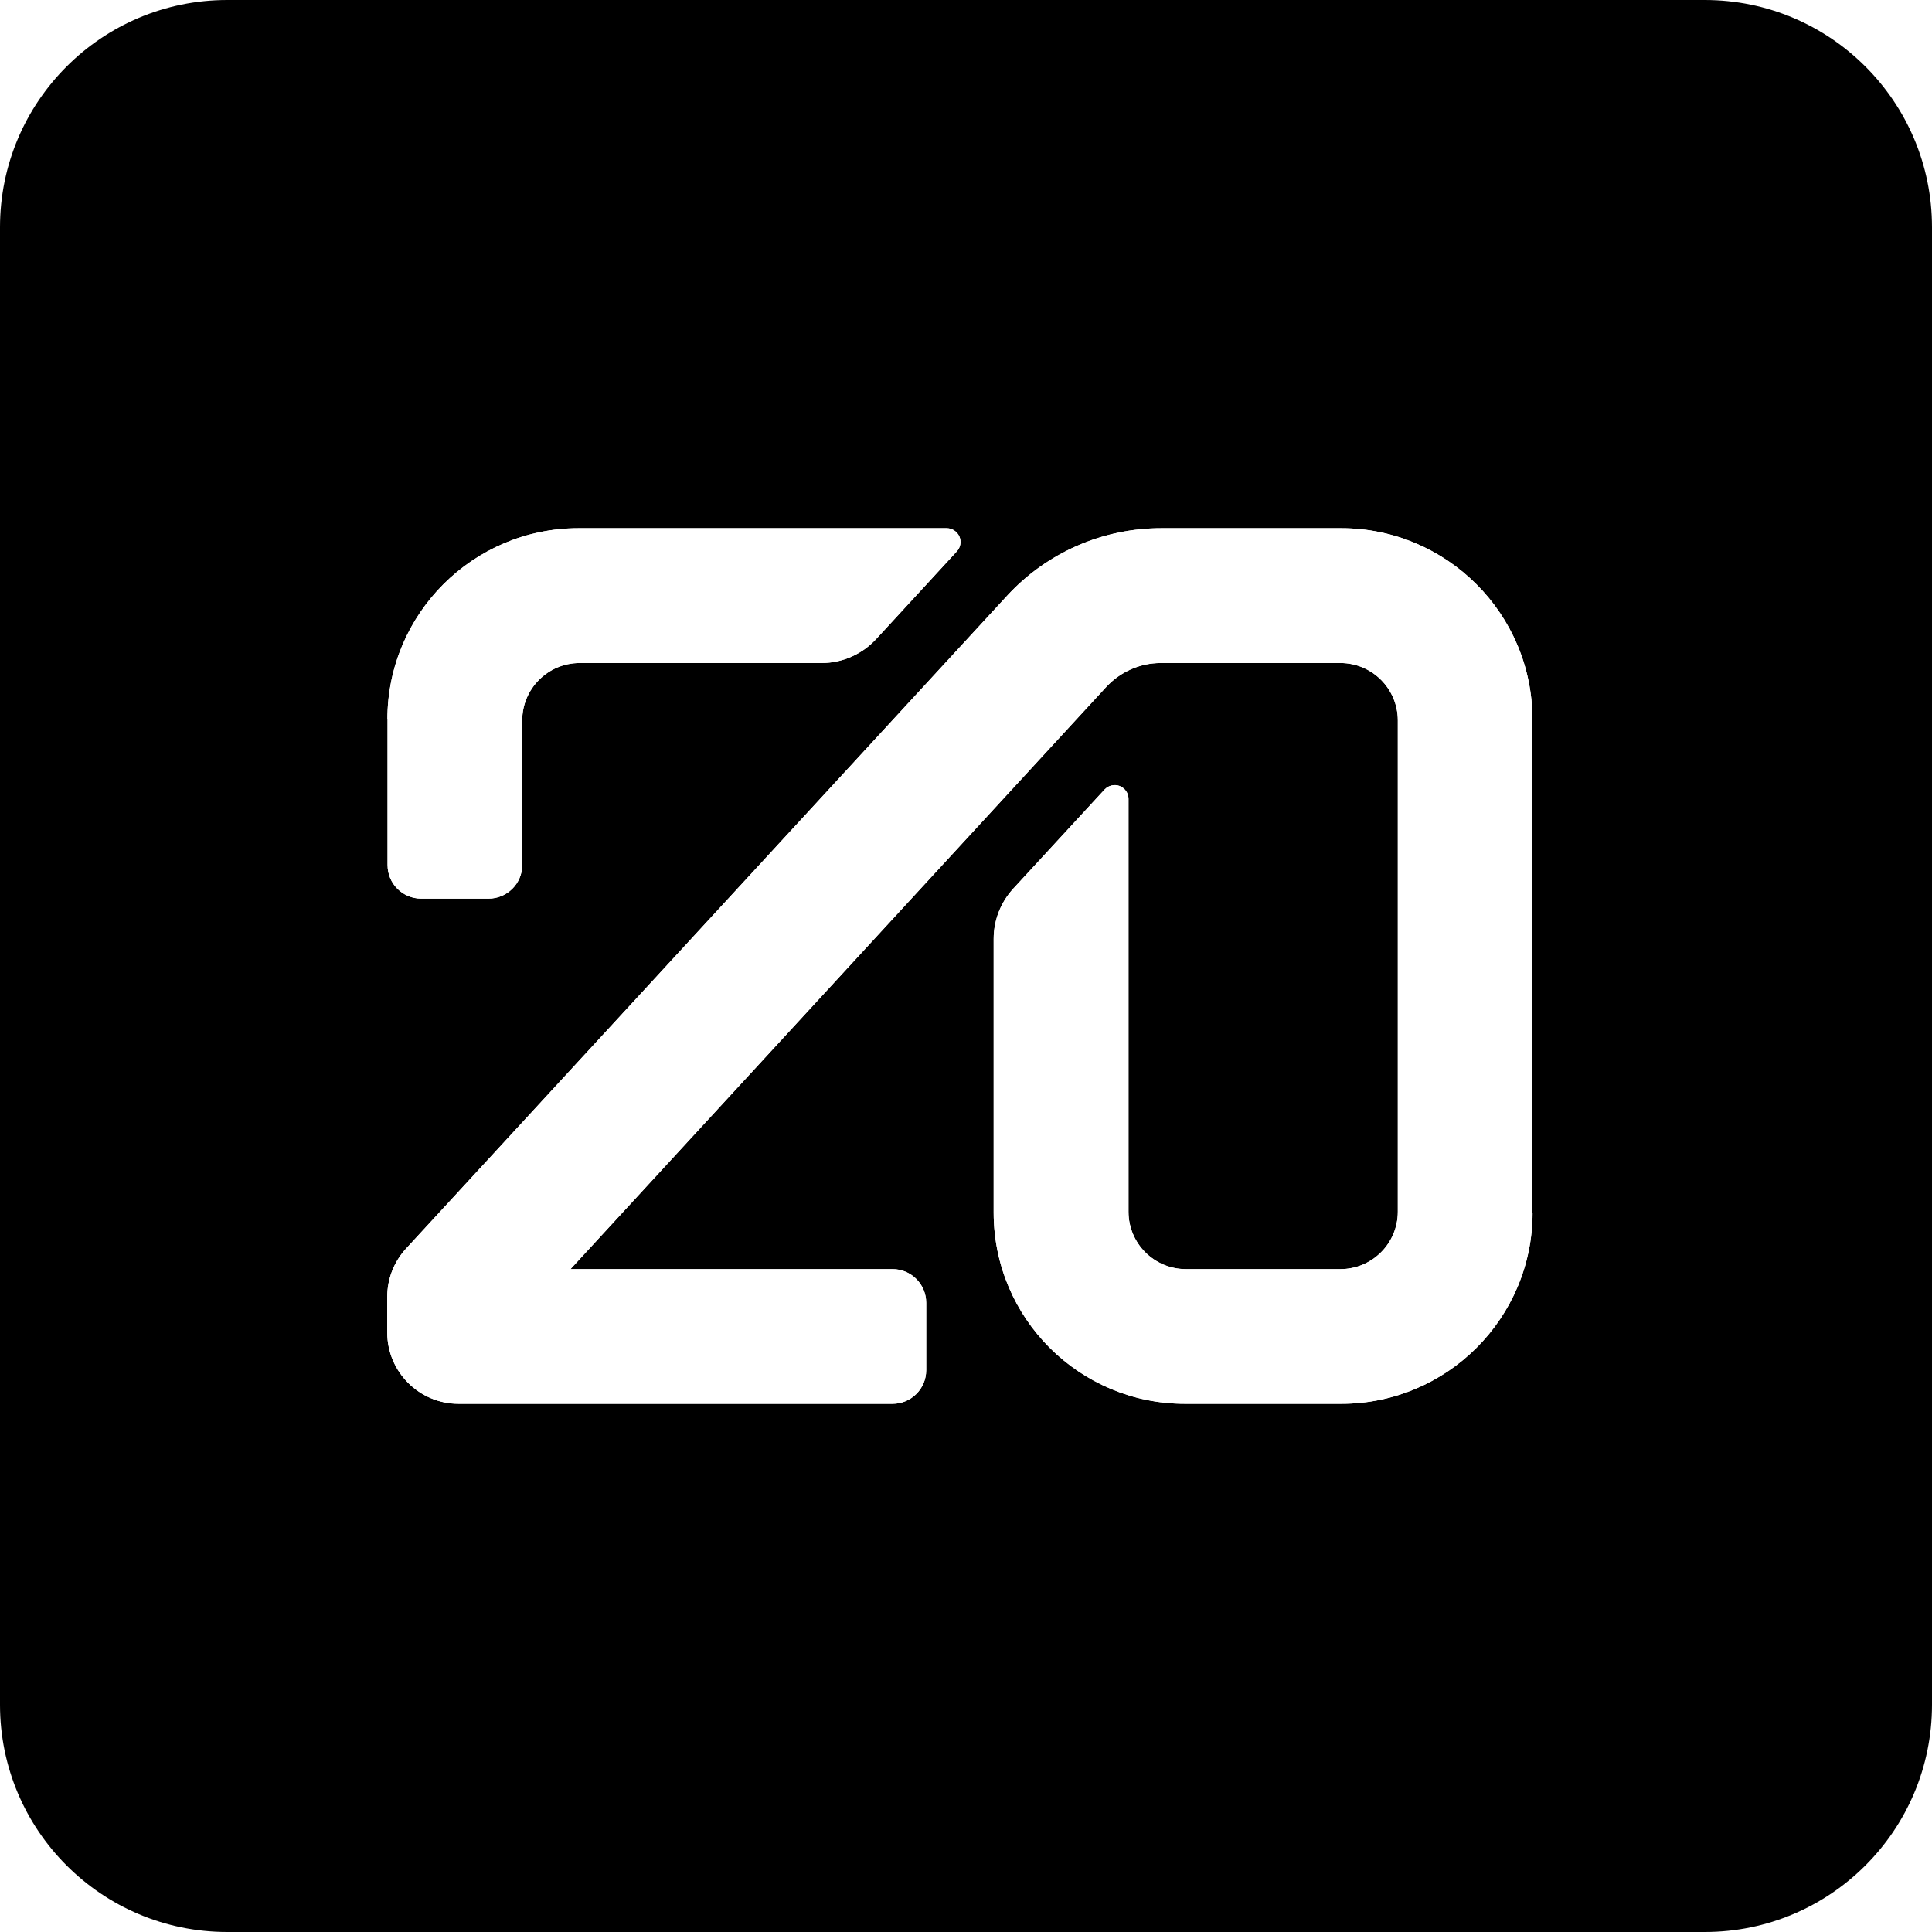
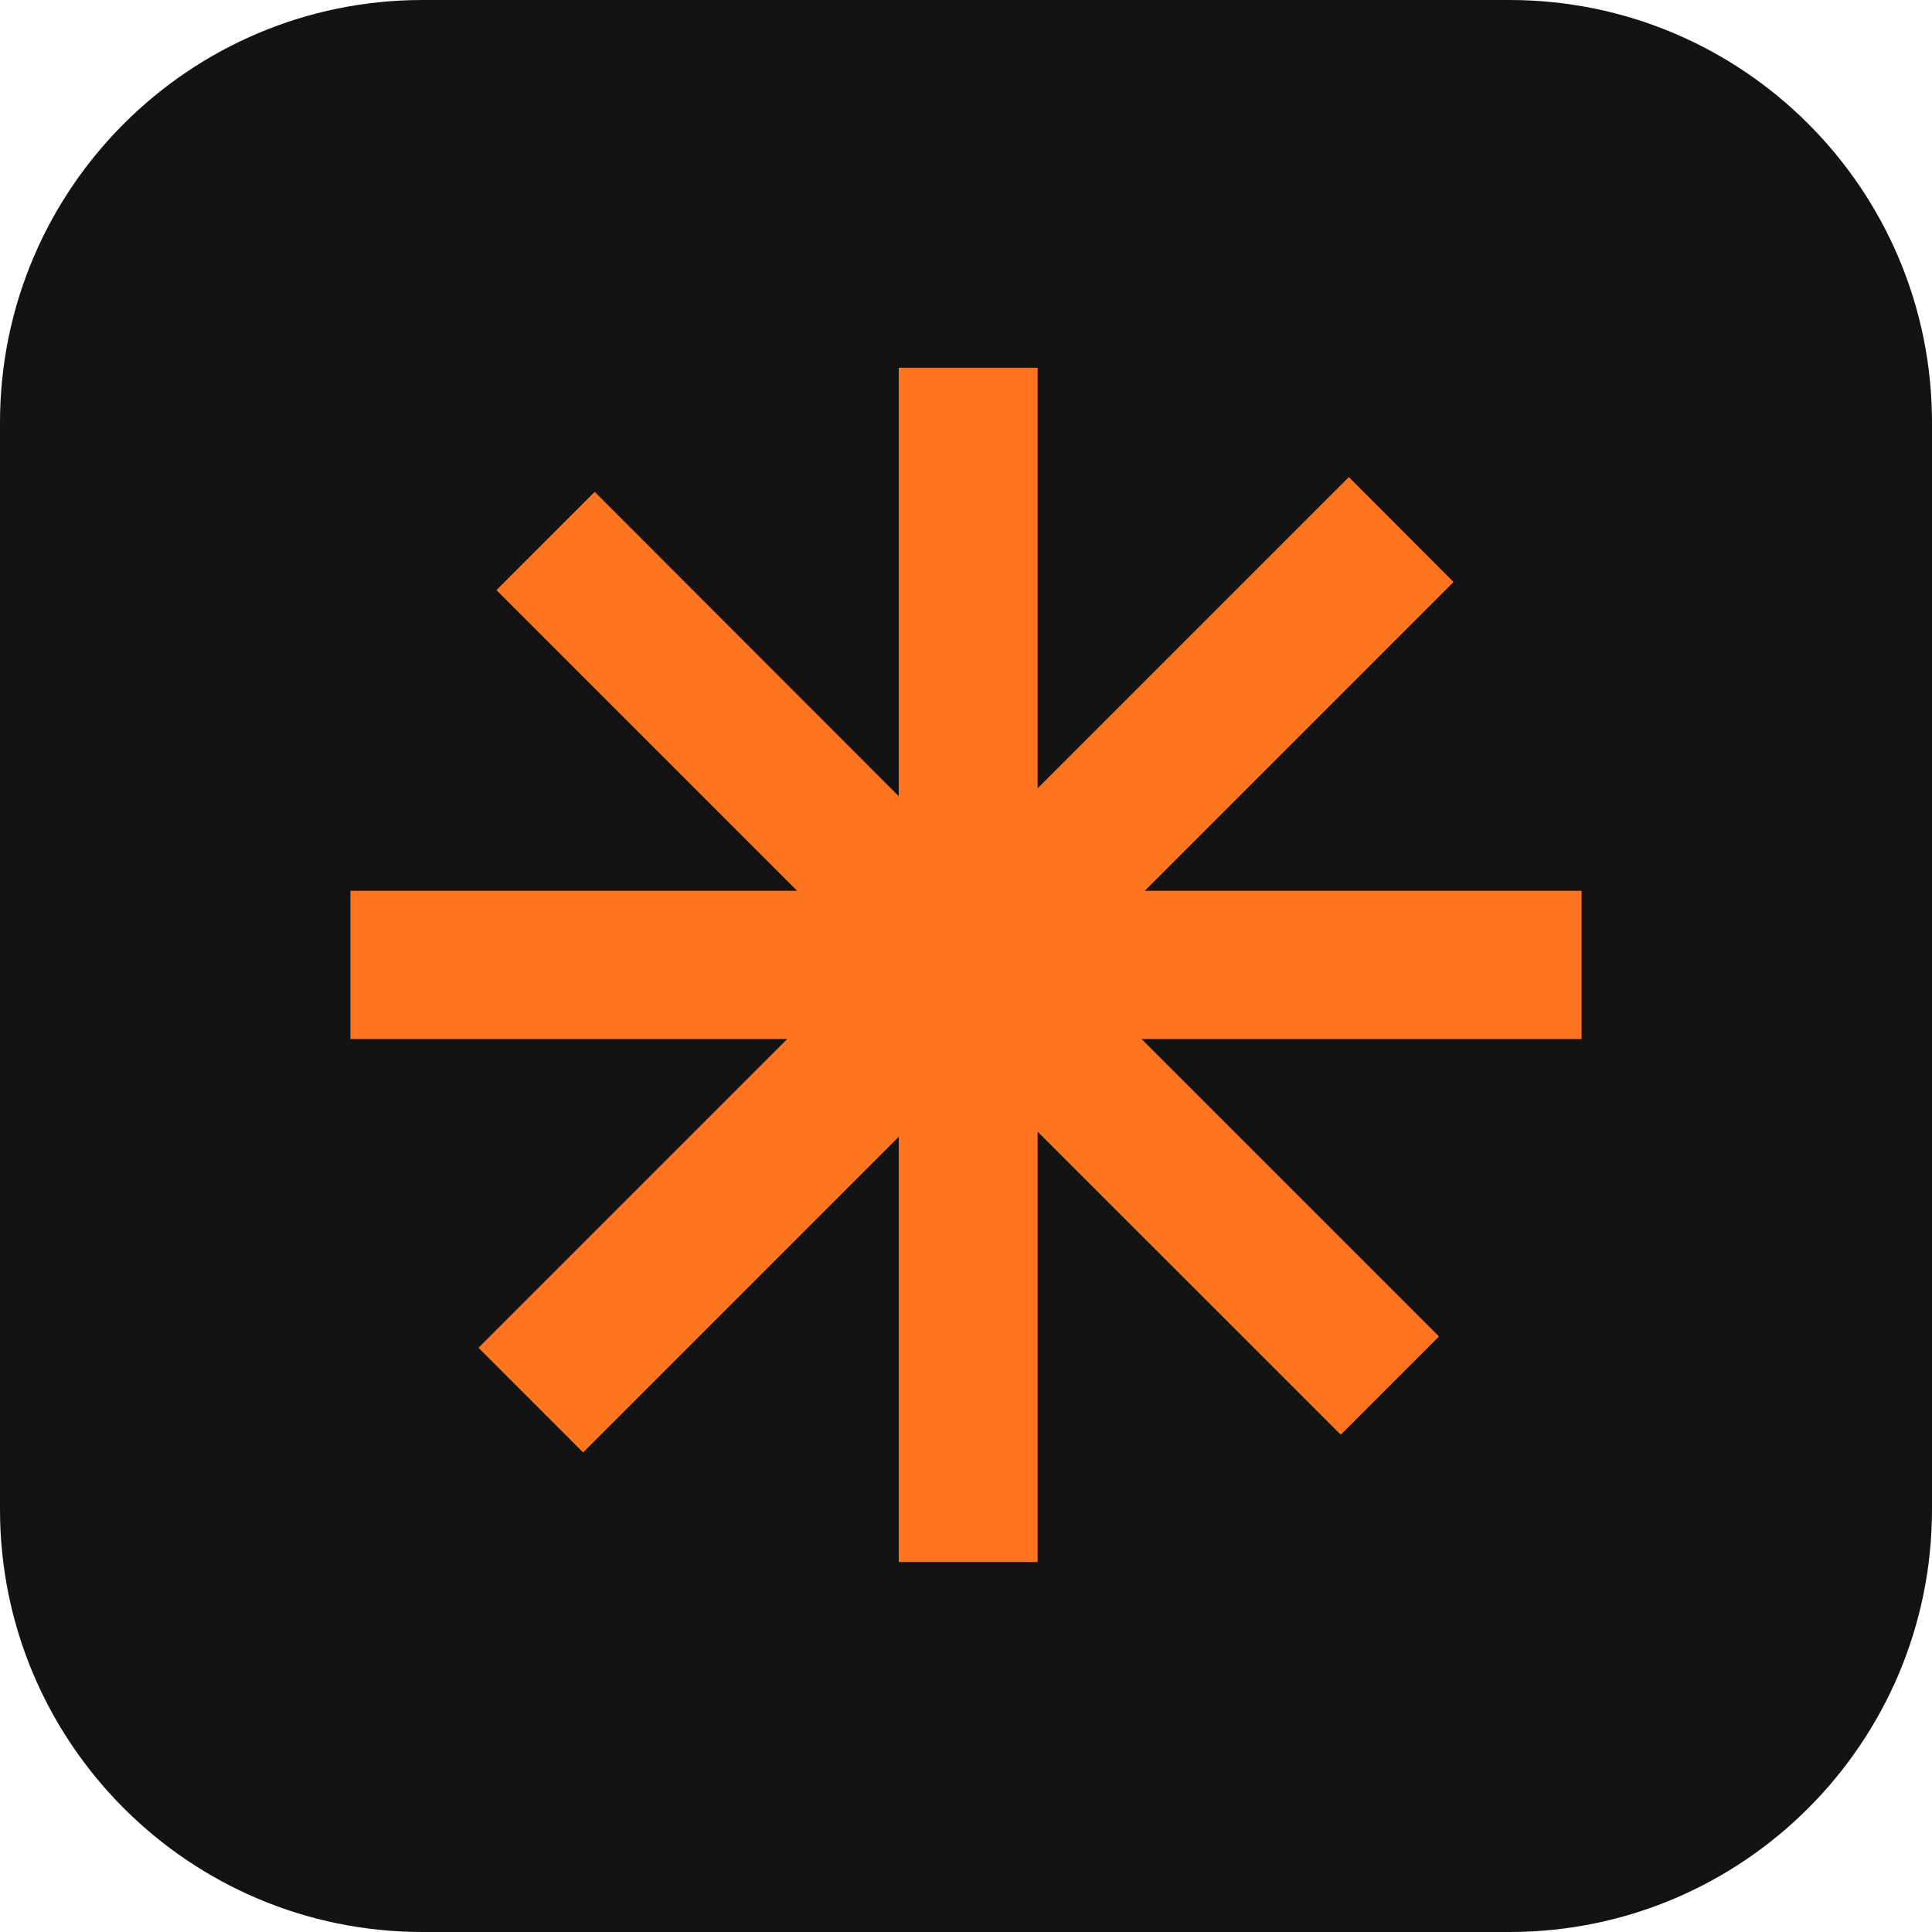
- <svg xmlns="http://www.w3.org/2000/svg" width="96px" height="96px" viewBox="0 0 96 96" version="1.1">
-   <defs>
-     <clipPath id="clip1">
-       <path d="M 11.293 0 L 84.707 0 C 90.945 0 96 5.055 96 11.293 L 96 84.707 C 96 90.945 90.945 96 84.707 96 L 11.293 96 C 5.055 96 0 90.945 0 84.707 L 0 11.293 C 0 5.055 5.055 0 11.293 0 Z M 11.293 0 " />
-     </clipPath>
-     <clipPath id="clip2">
-       <path d="M 19 26 L 48 26 L 48 45 L 19 45 Z M 19 26 " />
-     </clipPath>
-     <clipPath id="clip3">
-       <path d="M 11.293 0 L 84.707 0 C 90.945 0 96 5.055 96 11.293 L 96 84.707 C 96 90.945 90.945 96 84.707 96 L 11.293 96 C 5.055 96 0 90.945 0 84.707 L 0 11.293 C 0 5.055 5.055 0 11.293 0 Z M 11.293 0 " />
-     </clipPath>
-     <clipPath id="clip4">
-       <path d="M 19 26 L 77 26 L 77 70 L 19 70 Z M 19 26 " />
-     </clipPath>
-     <clipPath id="clip5">
-       <path d="M 11.293 0 L 84.707 0 C 90.945 0 96 5.055 96 11.293 L 96 84.707 C 96 90.945 90.945 96 84.707 96 L 11.293 96 C 5.055 96 0 90.945 0 84.707 L 0 11.293 C 0 5.055 5.055 0 11.293 0 Z M 11.293 0 " />
-     </clipPath>
-   </defs>
-   <g id="surface1">
-     <g clip-path="url(#clip1)" clip-rule="nonzero">
-       <path style=" stroke:none;fill-rule:nonzero;fill:rgb(0%,0%,0%);fill-opacity:1;" d="M 96 0 L 0 0 L 0 96 L 96 96 Z M 19.25 35.746 C 19.25 30.5 23.508 26.246 28.75 26.246 L 47.039 26.246 C 47.309 26.246 47.555 26.406 47.668 26.652 C 47.781 26.902 47.73 27.191 47.547 27.395 L 43.539 31.75 C 42.84 32.508 41.859 32.945 40.828 32.945 L 28.801 32.945 C 27.227 32.945 25.949 34.223 25.949 35.797 L 25.949 42.98 C 25.949 43.906 25.199 44.652 24.273 44.652 L 20.93 44.652 C 20.004 44.652 19.258 43.906 19.258 42.98 L 19.258 35.746 Z M 76.152 60.254 C 76.152 65.5 71.895 69.754 66.648 69.754 L 58.879 69.754 C 53.633 69.754 49.375 65.5 49.375 60.254 L 49.375 46.652 C 49.375 45.727 49.723 44.836 50.352 44.152 L 54.883 39.234 C 55.074 39.027 55.371 38.957 55.637 39.055 C 55.898 39.164 56.074 39.41 56.074 39.691 L 56.074 60.211 C 56.074 61.785 57.352 63.062 58.926 63.062 L 66.605 63.062 C 68.18 63.062 69.457 61.785 69.457 60.211 L 69.457 35.797 C 69.457 34.223 68.18 32.945 66.605 32.945 L 57.676 32.945 C 56.652 32.945 55.68 33.375 54.98 34.121 L 28.348 63.062 L 44.352 63.062 C 45.273 63.062 46.023 63.812 46.023 64.738 L 46.023 68.082 C 46.023 69.008 45.273 69.754 44.352 69.754 L 22.785 69.754 C 20.832 69.754 19.242 68.168 19.242 66.211 L 19.242 64.441 C 19.242 63.551 19.574 62.695 20.18 62.039 L 50.039 29.605 C 52.016 27.457 54.789 26.246 57.707 26.246 L 66.641 26.246 C 71.887 26.246 76.145 30.5 76.145 35.746 L 76.145 60.254 Z M 76.152 60.254 " />
-     </g>
-     <g clip-path="url(#clip2)" clip-rule="nonzero">
-       <g clip-path="url(#clip3)" clip-rule="nonzero">
-         <path style=" stroke:none;fill-rule:nonzero;fill:rgb(100%,100%,100%);fill-opacity:1;" d="M 19.25 35.746 C 19.25 30.5 23.508 26.246 28.75 26.246 L 47.039 26.246 C 47.309 26.246 47.555 26.406 47.668 26.652 C 47.781 26.902 47.73 27.191 47.547 27.395 L 43.539 31.75 C 42.84 32.508 41.859 32.945 40.828 32.945 L 28.801 32.945 C 27.227 32.945 25.949 34.223 25.949 35.797 L 25.949 42.98 C 25.949 43.906 25.199 44.652 24.273 44.652 L 20.93 44.652 C 20.004 44.652 19.258 43.906 19.258 42.98 L 19.258 35.746 Z M 19.25 35.746 " />
-       </g>
-     </g>
-     <g clip-path="url(#clip4)" clip-rule="nonzero">
-       <g clip-path="url(#clip5)" clip-rule="nonzero">
-         <path style=" stroke:none;fill-rule:nonzero;fill:rgb(100%,100%,100%);fill-opacity:1;" d="M 76.152 60.254 C 76.152 65.5 71.895 69.754 66.648 69.754 L 58.879 69.754 C 53.633 69.754 49.375 65.5 49.375 60.254 L 49.375 46.652 C 49.375 45.727 49.723 44.836 50.352 44.152 L 54.883 39.234 C 55.074 39.027 55.371 38.957 55.637 39.055 C 55.898 39.164 56.074 39.41 56.074 39.691 L 56.074 60.211 C 56.074 61.785 57.352 63.062 58.926 63.062 L 66.605 63.062 C 68.18 63.062 69.457 61.785 69.457 60.211 L 69.457 35.797 C 69.457 34.223 68.18 32.945 66.605 32.945 L 57.676 32.945 C 56.652 32.945 55.68 33.375 54.98 34.121 L 28.348 63.062 L 44.352 63.062 C 45.273 63.062 46.023 63.812 46.023 64.738 L 46.023 68.082 C 46.023 69.008 45.273 69.754 44.352 69.754 L 22.785 69.754 C 20.832 69.754 19.242 68.168 19.242 66.211 L 19.242 64.441 C 19.242 63.551 19.574 62.695 20.18 62.039 L 50.039 29.605 C 52.016 27.457 54.789 26.246 57.707 26.246 L 66.641 26.246 C 71.887 26.246 76.145 30.5 76.145 35.746 L 76.145 60.254 Z M 76.152 60.254 " />
-       </g>
-     </g>
+ <svg xmlns="http://www.w3.org/2000/svg" viewBox="0 0 32 32" width="32" height="32">
+   <rect width="32" height="32" rx="7" fill="#131313" />
+   <g transform="translate(16 16) scale(0.0665) translate(-971.37 -750.27)">
+     <path fill="#FF751F" d="M 1124.69 768.46 L 1015.1 768.46 L 1089.18 842.54 L 1064.71 867.01 L 989.21 791.52 L 989.21 898.72 L 954.62 898.72 L 954.62 792.8 L 876 871.43 L 849.94 845.36 L 926.84 768.46 L 818.05 768.46 L 818.05 731.54 L 929.3 731.54 L 854.41 656.65 L 878.89 632.18 L 954.62 707.98 L 954.62 601.27 L 989.21 601.27 L 989.21 706.02 L 1066.73 628.5 L 1092.8 654.63 L 1015.89 731.54 L 1124.69 731.54 Z M 1124.69 768.46" />
  </g>
</svg>
